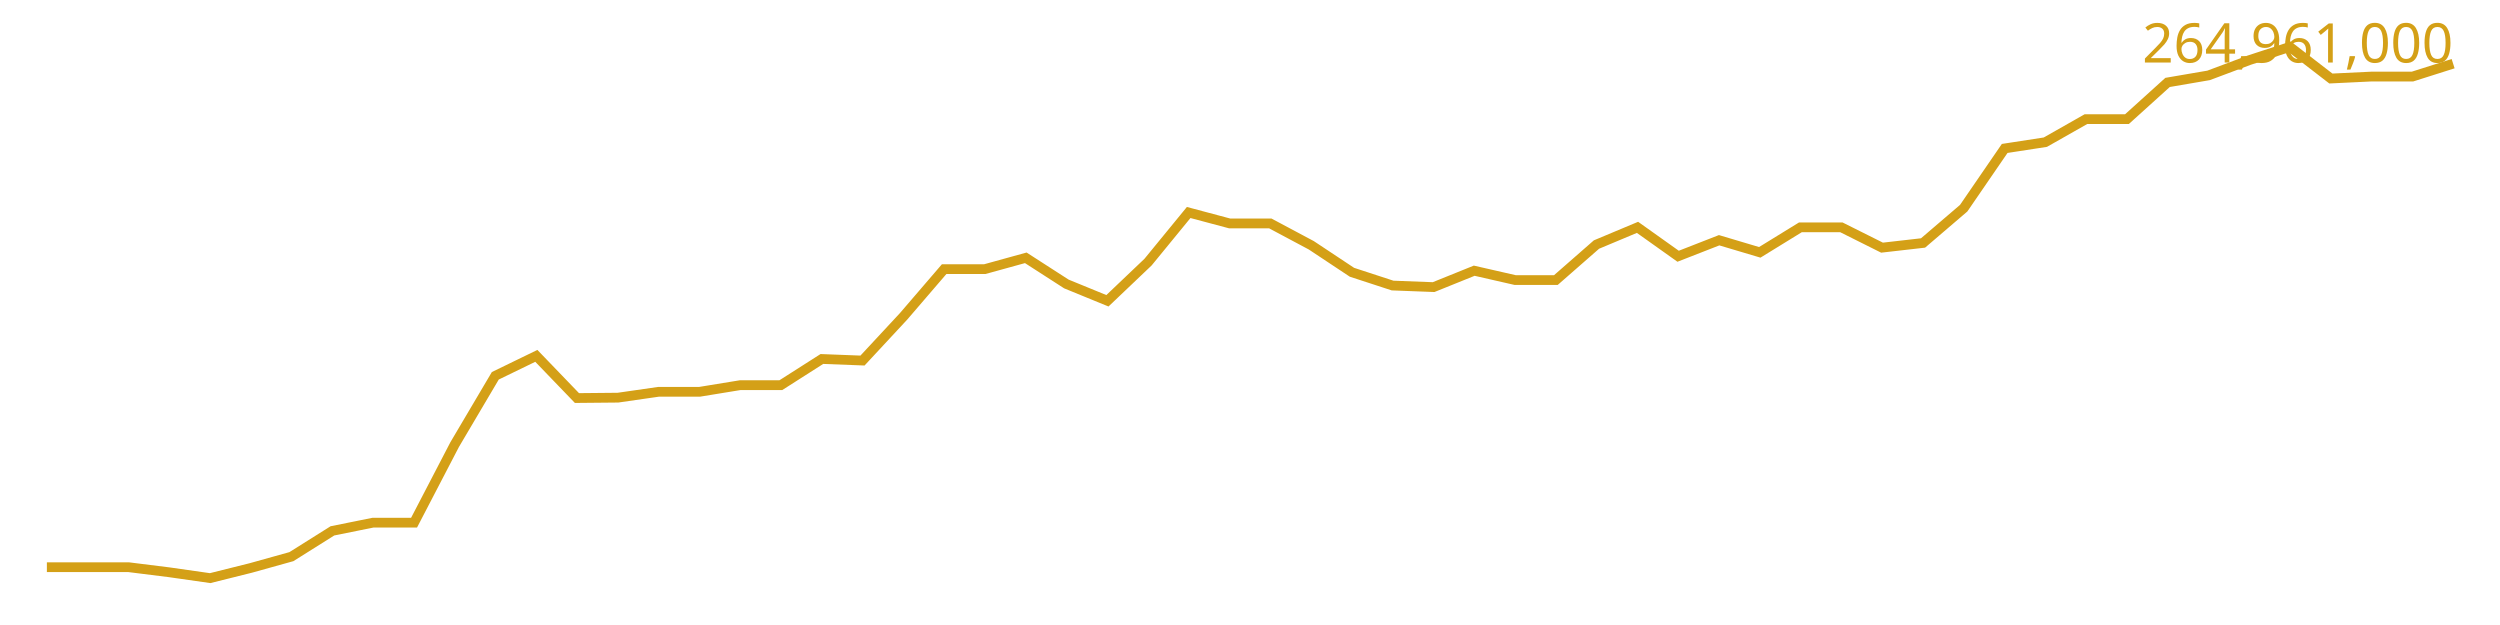
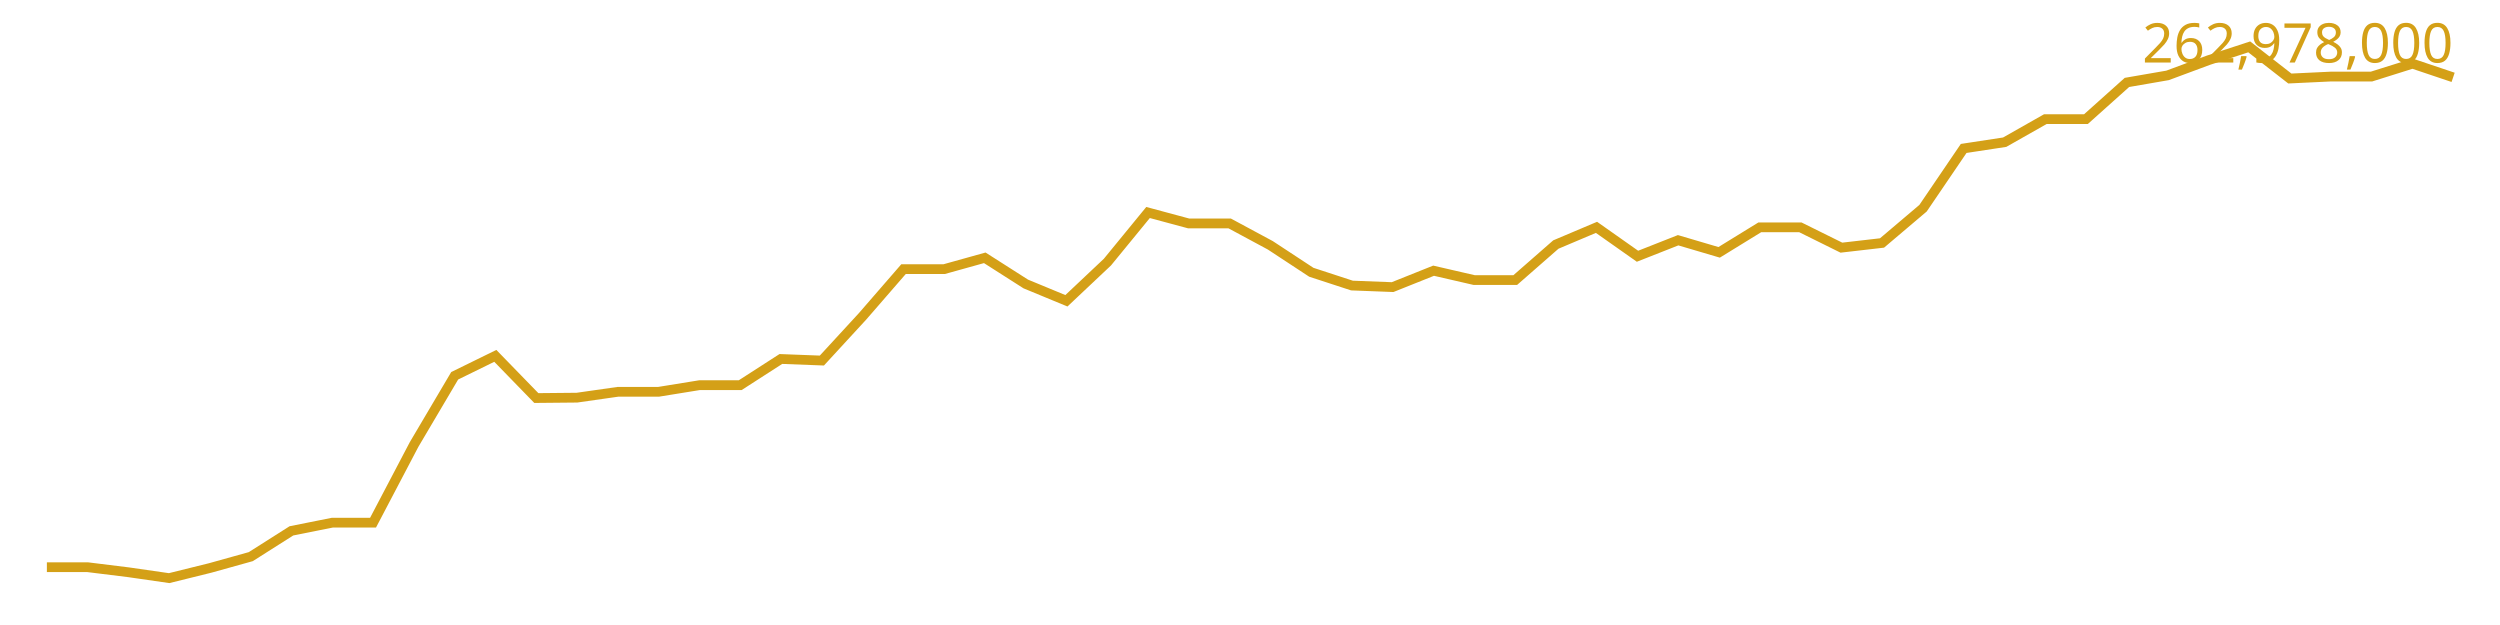
<svg xmlns="http://www.w3.org/2000/svg" viewBox="0 0 640 160" font-family="sans-serif">
-   <polyline fill="none" stroke="#d4a017" stroke-width="2.5" points="12.0,145.2 22.4,145.2 32.9,145.2 43.3,146.5 53.8,148.0 64.2,145.4 74.6,142.5 85.1,135.9 95.5,133.8 106.0,133.8 116.4,113.8 126.8,96.2 137.3,91.1 147.7,101.9 158.2,101.8 168.6,100.3 179.1,100.3 189.5,98.6 199.9,98.6 210.4,91.9 220.8,92.3 231.3,81.0 241.7,68.9 252.1,68.9 262.6,66.0 273.0,72.7 283.5,77.0 293.9,67.1 304.3,54.4 314.8,57.2 325.2,57.2 335.7,62.8 346.1,69.7 356.5,73.1 367.0,73.5 377.4,69.3 387.9,71.7 398.3,71.7 408.7,62.6 419.2,58.2 429.6,65.6 440.1,61.5 450.5,64.6 460.9,58.2 471.4,58.2 481.8,63.4 492.3,62.2 502.7,53.3 513.2,38.0 523.6,36.4 534.0,30.5 544.5,30.5 554.9,21.1 565.4,19.3 575.8,15.4 586.2,12.0 596.7,20.1 607.1,19.6 617.6,19.6 628.0,16.3" />
-   <text x="628" y="16" text-anchor="end" font-size="14" fill="#d4a017">264,961,000</text>
+   <polyline fill="none" stroke="#d4a017" stroke-width="2.5" points="12.0,145.2 22.4,145.2 32.9,146.5 43.3,148.0 53.8,145.4 64.2,142.5 74.6,135.9 85.1,133.8 95.5,133.8 106.0,113.8 116.4,96.2 126.8,91.1 137.3,101.9 147.7,101.8 158.2,100.3 168.6,100.3 179.1,98.6 189.5,98.6 199.9,91.9 210.4,92.3 220.8,81.0 231.3,68.9 241.7,68.9 252.1,66.0 262.6,72.7 273.0,77.0 283.5,67.1 293.9,54.4 304.3,57.2 314.8,57.2 325.2,62.8 335.7,69.7 346.1,73.1 356.5,73.5 367.0,69.3 377.4,71.7 387.9,71.7 398.3,62.6 408.7,58.2 419.2,65.6 429.6,61.5 440.1,64.6 450.5,58.2 460.9,58.2 471.4,63.4 481.8,62.2 492.3,53.3 502.7,38.0 513.2,36.4 523.6,30.5 534.0,30.5 544.5,21.1 554.9,19.3 565.4,15.4 575.8,12.0 586.2,20.1 596.7,19.6 607.1,19.6 617.6,16.3 628.0,19.8" />
+   <text x="628" y="16" text-anchor="end" font-size="14" fill="#d4a017">262,978,000</text>
</svg>
